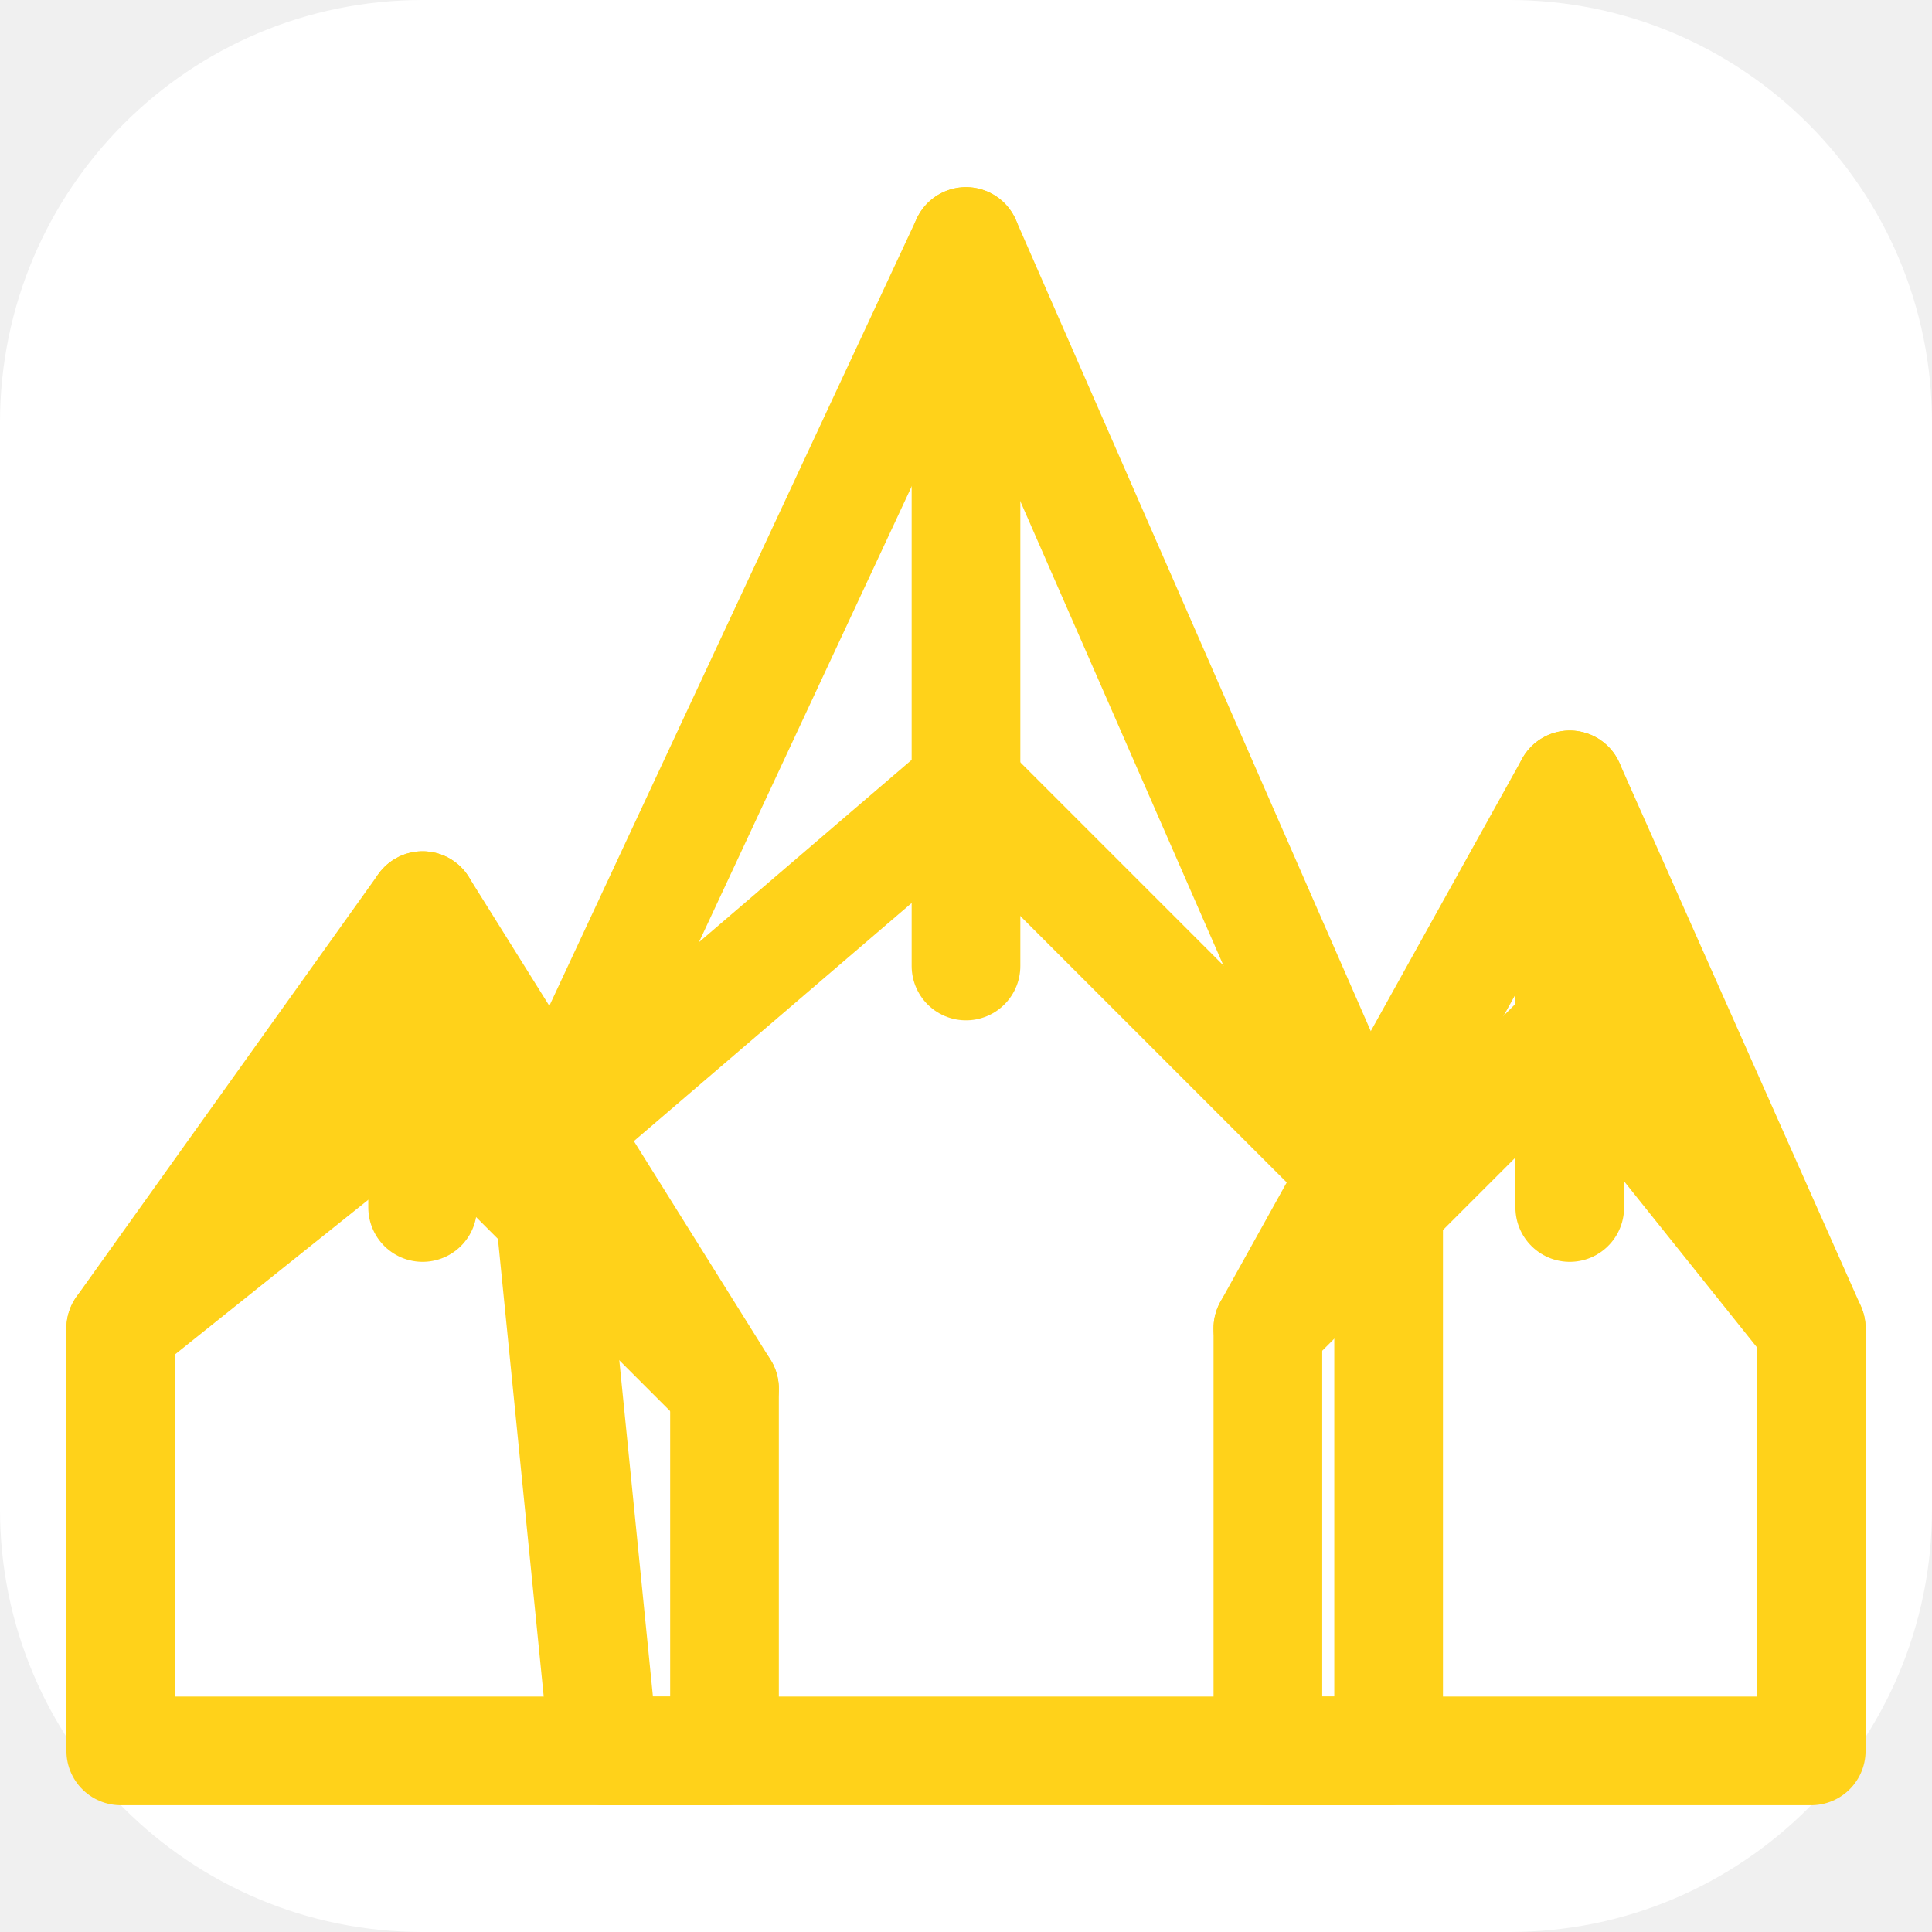
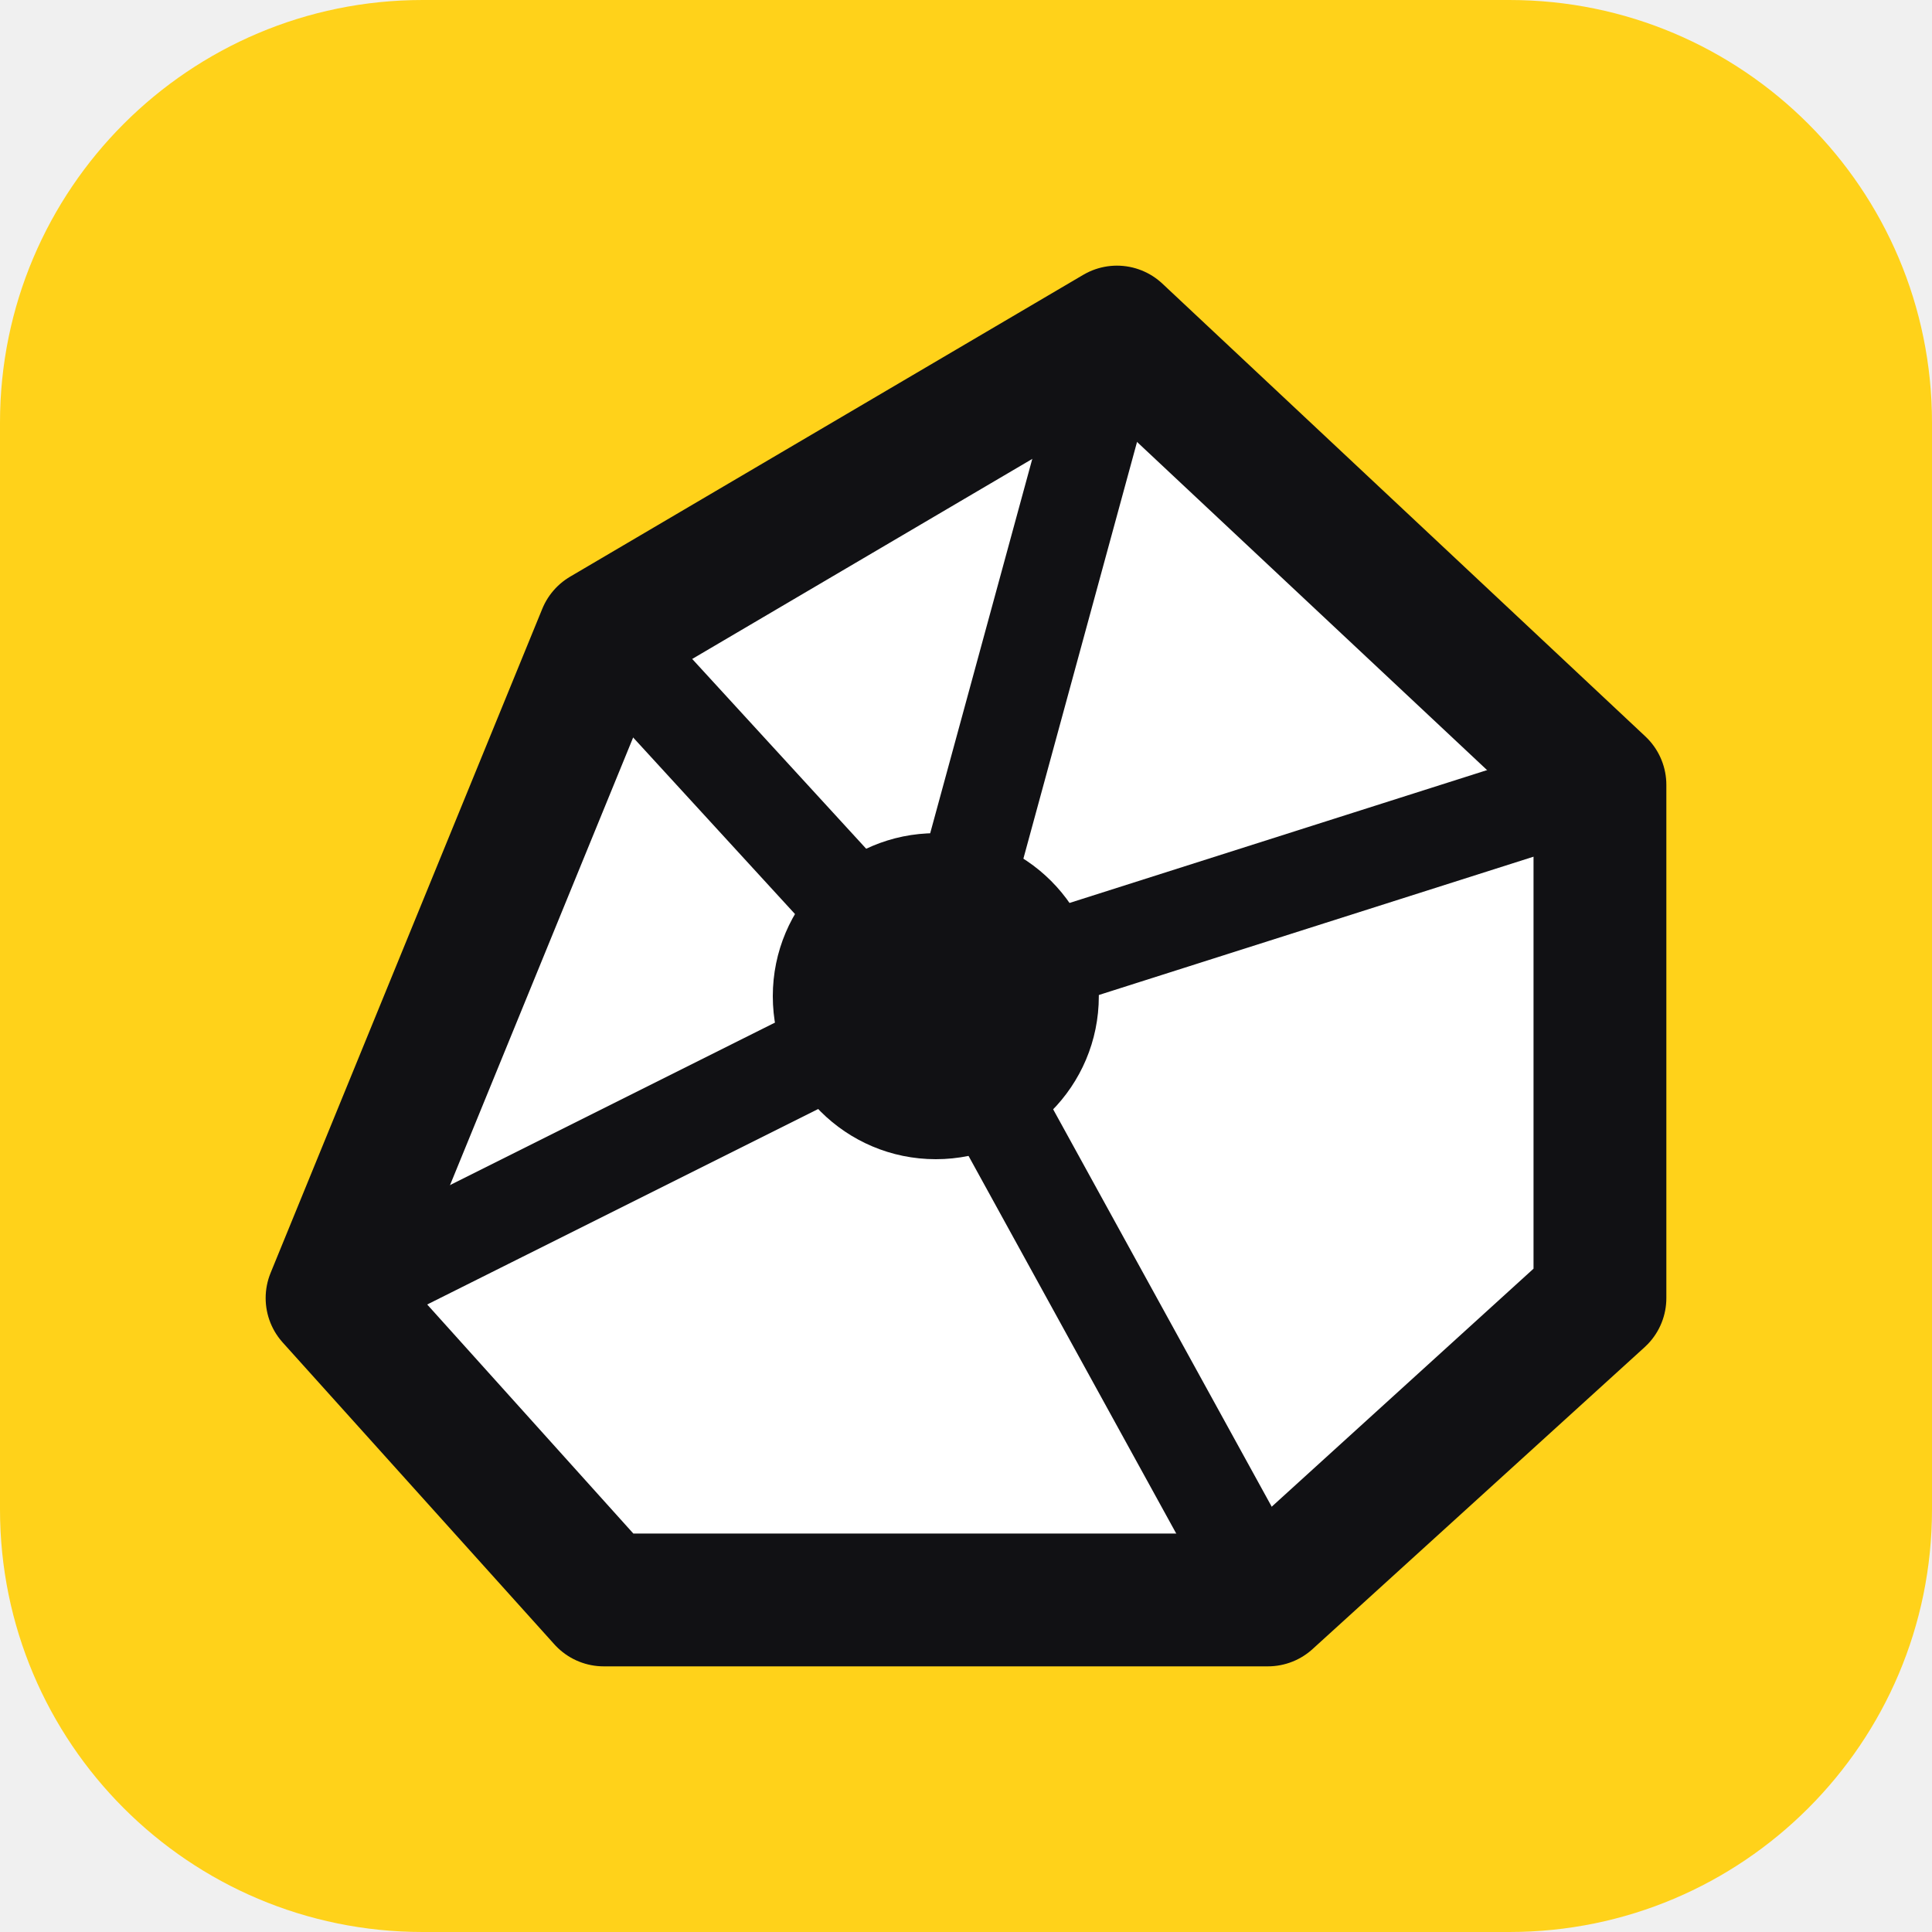
<svg xmlns="http://www.w3.org/2000/svg" viewBox="0 0 32 32">
-   <rect width="32" height="32" rx="7" fill="white" />
-   <g fill="none" stroke="#ffd21a" stroke-width="1.8" stroke-linecap="round" stroke-linejoin="round">
-     <path d="M2 29L2 22L7 15L12 23L12 29Z" />
-     <path d="M2 22L7 18L12 23" />
-     <path d="M7 15L7 20" />
-     <path d="M10 29L9 19L16 4L23 20L23 29Z" />
-     <path d="M9 19L16 13L23 20" />
-     <path d="M16 4L16 16" />
-     <path d="M21 29L21 22L26 13L30 22L30 29Z" />
-     <path d="M21 22L26 17L30 22" />
-     <path d="M26 13L26 20" />
+   <rect width="32" height="32" rx="7" fill="#ffd21a" />
+   <g stroke="#111114" stroke-linejoin="round" stroke-linecap="round">
+     <path d="M5.5 21.5 10 10.5 18.5 5.5 26.5 13 26.5 21.5 21 26.5 10 26.5Z" fill="#fff" stroke-width="2.2" />
+     <path d="M15.5 16.5 10 10.5M15.5 16.5 18.5 5.5M15.5 16.5 26.5 13M15.5 16.5 21 26.5M15.5 16.5 5.5 21.5" fill="none" stroke-width="1.6" />
  </g>
+   <circle cx="15.5" cy="16.5" r="2.7" fill="#111114" />
</svg>
